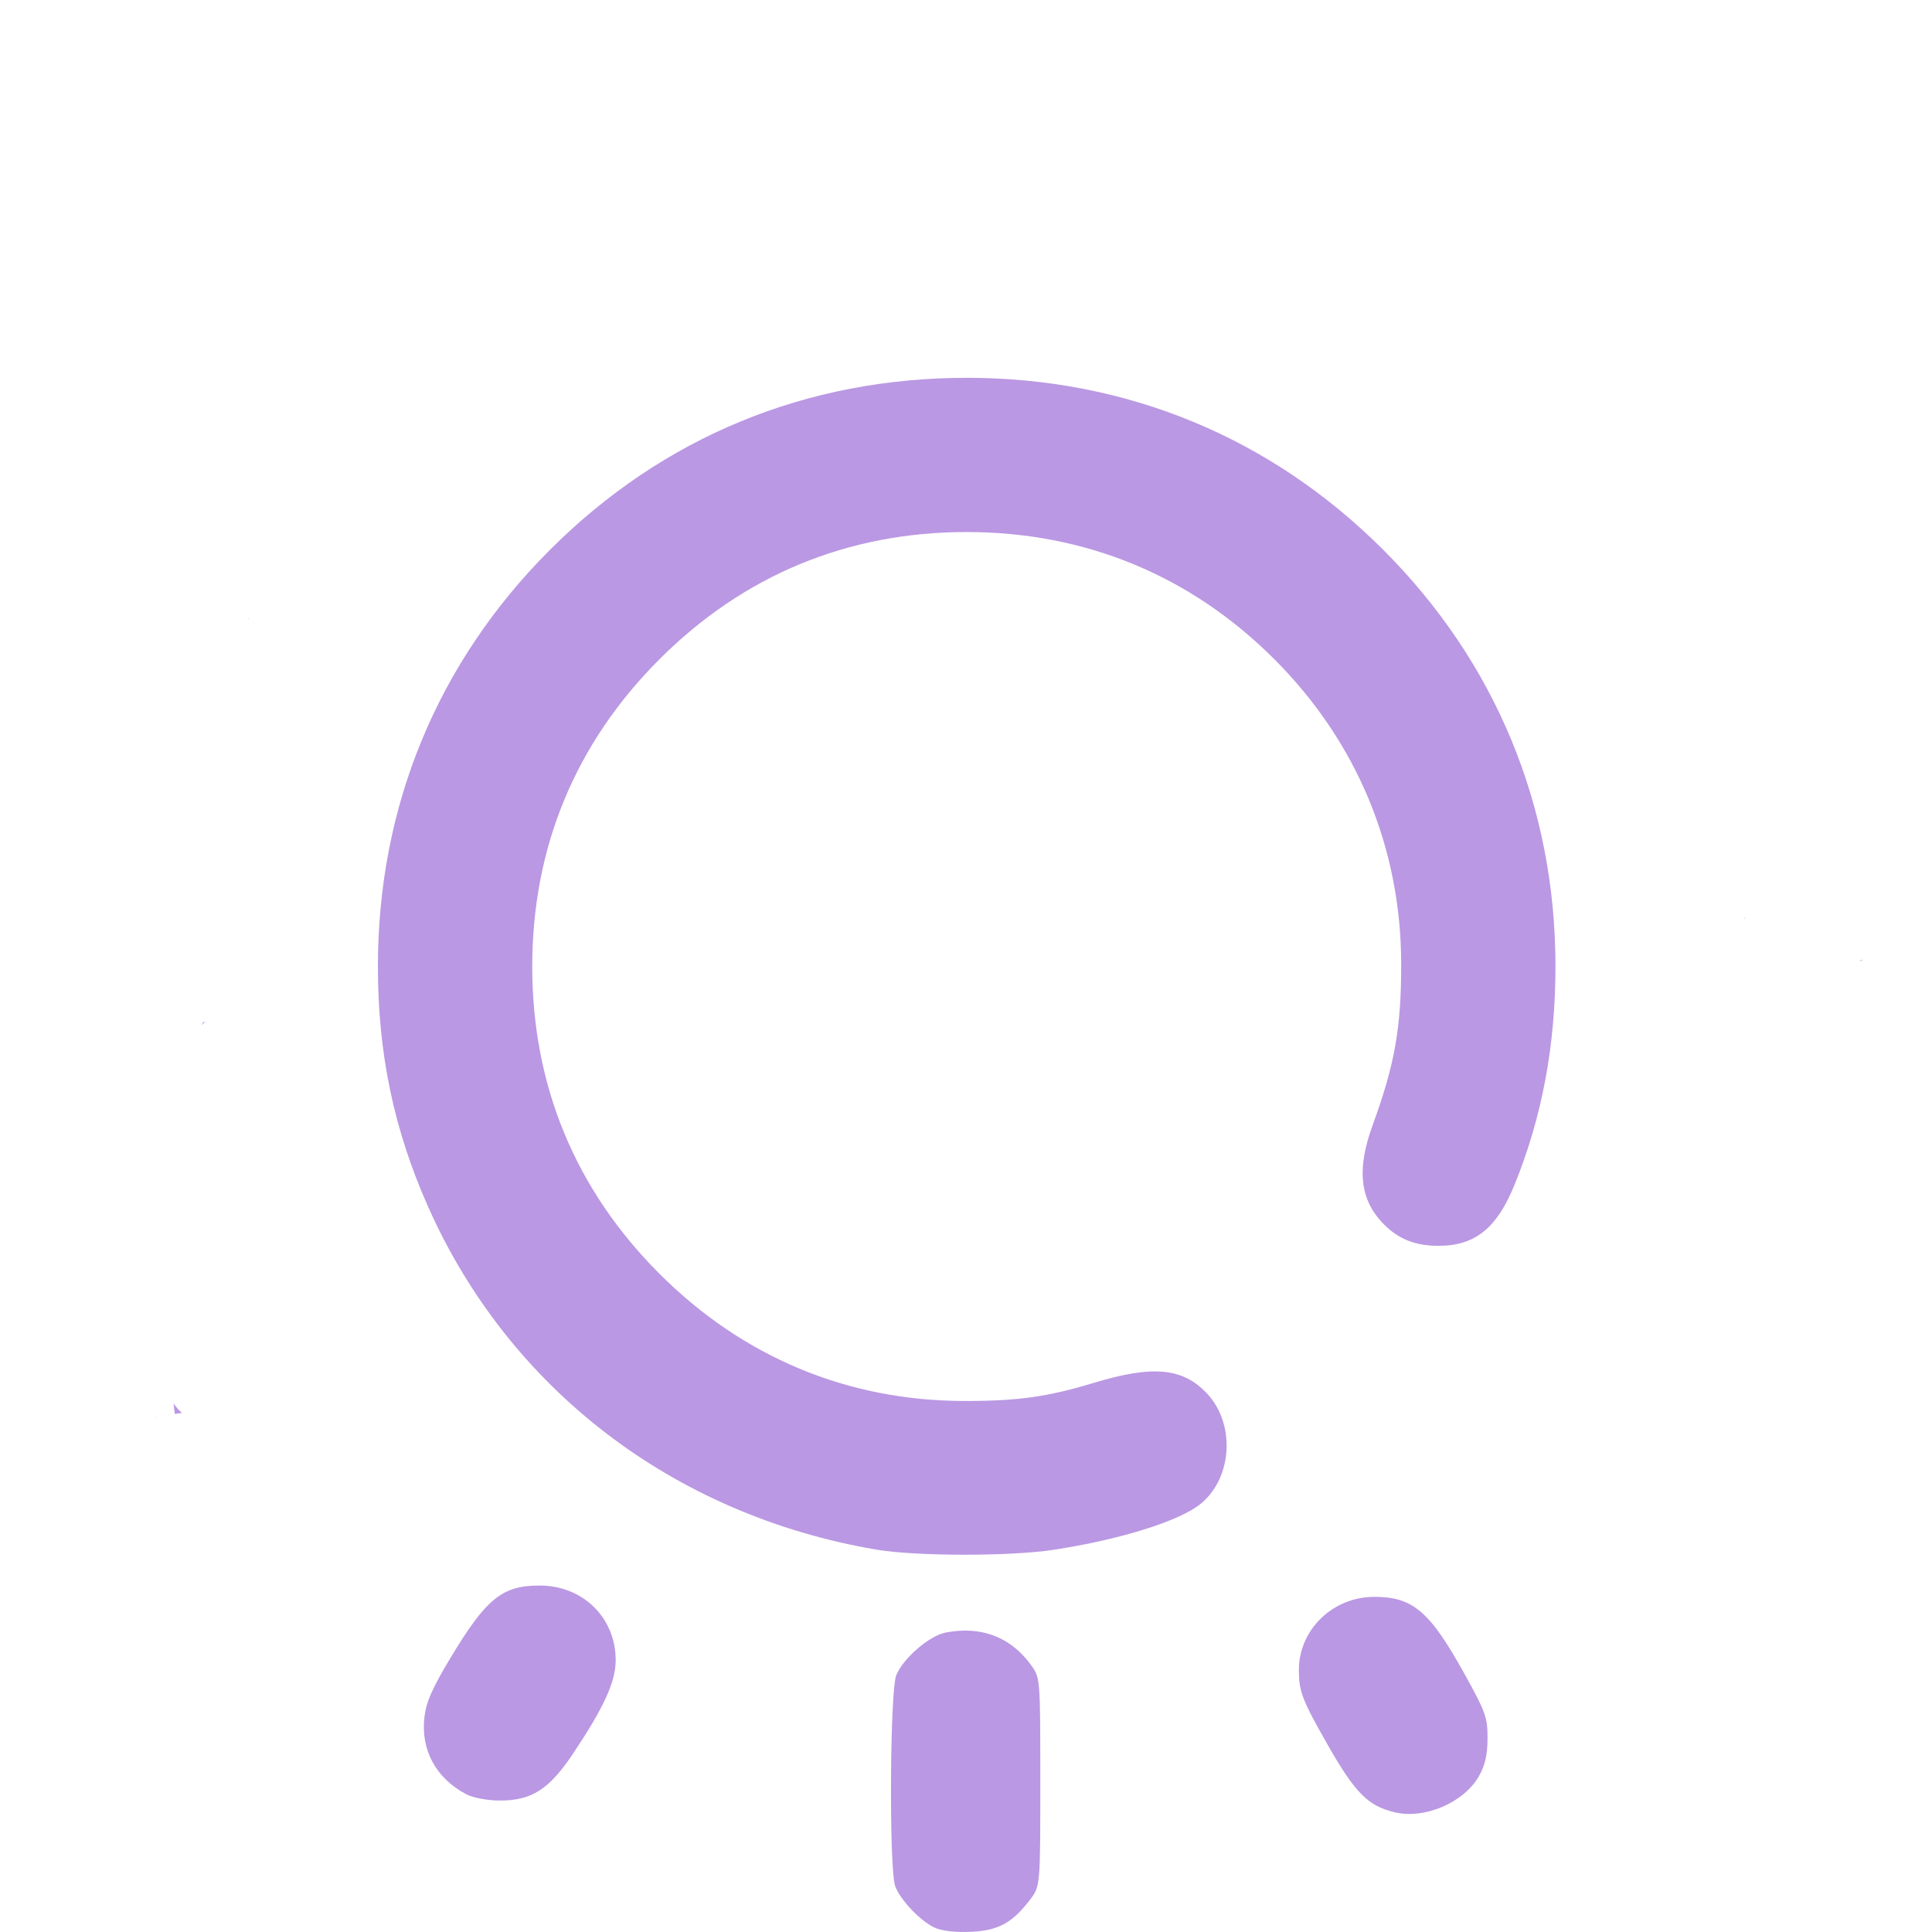
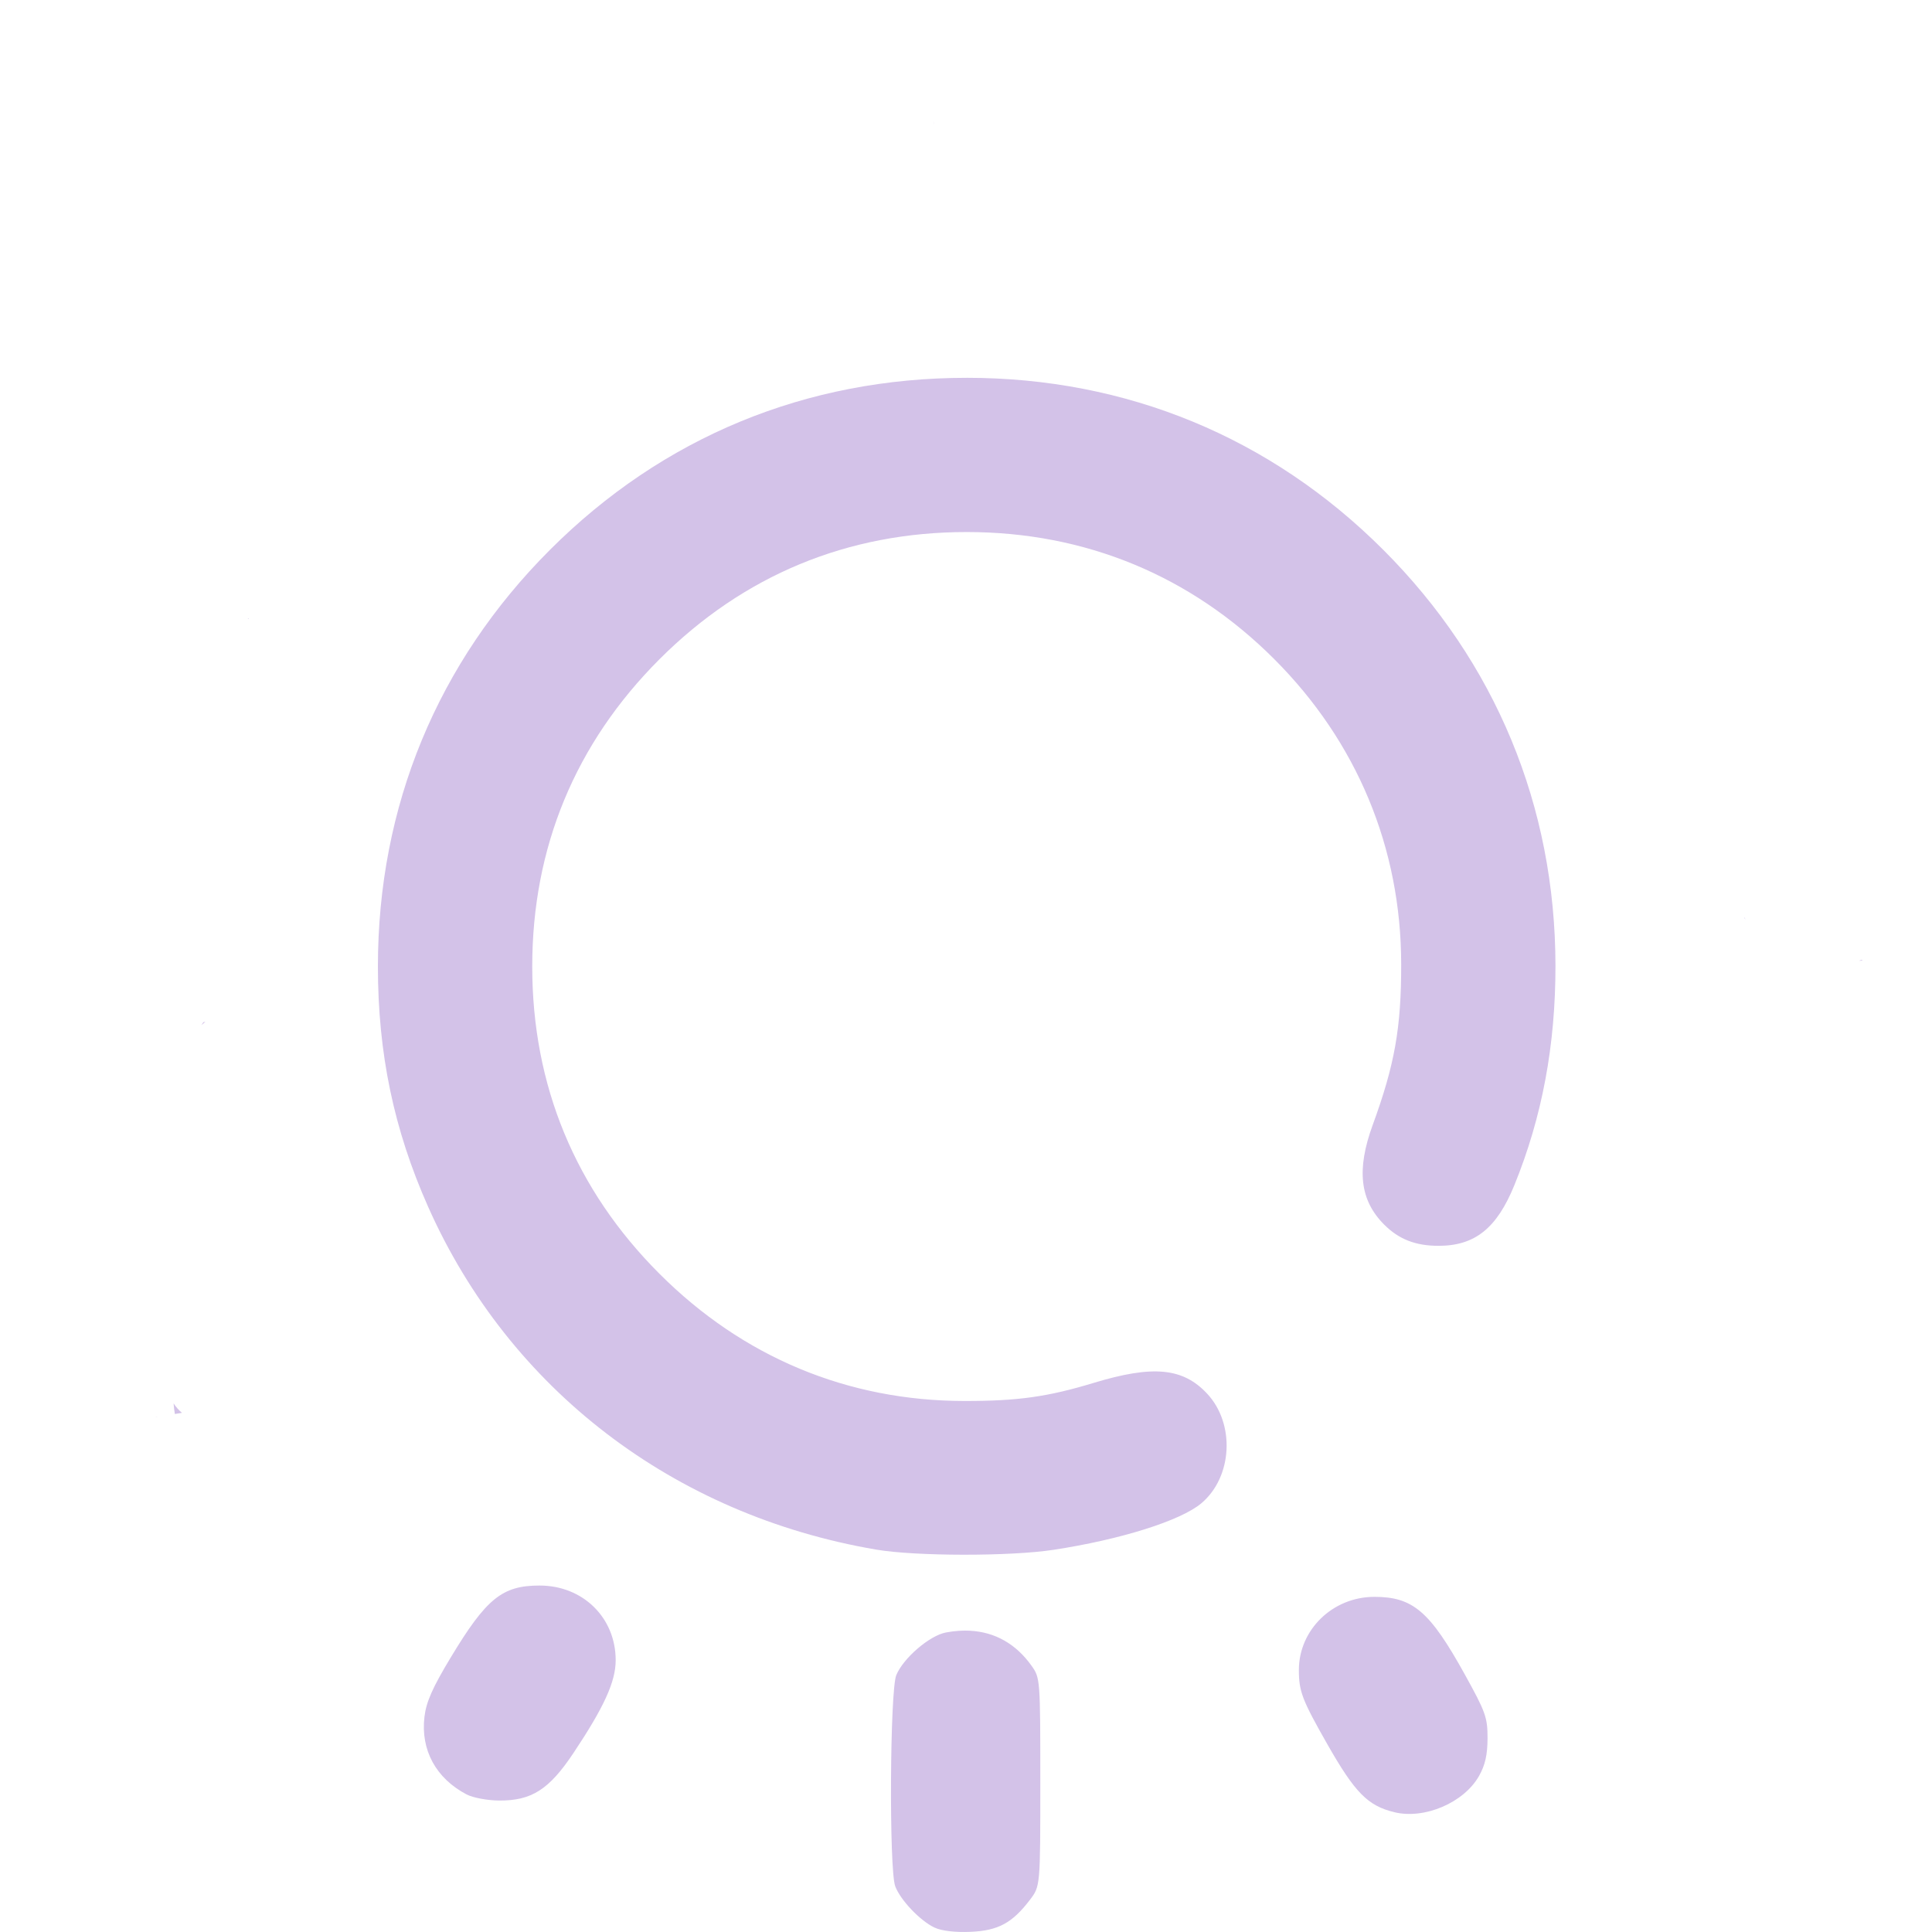
<svg xmlns="http://www.w3.org/2000/svg" xmlns:xlink="http://www.w3.org/1999/xlink" width="512" height="512" viewBox="0 0 135.467 135.467" version="1.1" id="svg1" xml:space="preserve">
  <defs id="defs1">
    <linearGradient id="linearGradient11">
-       <stop style="stop-color:#ba98e3;stop-opacity:1;" offset="0" id="stop11" />
-       <stop style="stop-color:#ba98e3;stop-opacity:1" offset="1" id="stop12" />
+       <stop style="stop-color:#d3c2e8;stop-opacity:1;" offset="0" id="stop11" />
+       <stop style="stop-color:#d3c2e8;stop-opacity:1" offset="1" id="stop12" />
    </linearGradient>
    <linearGradient xlink:href="#linearGradient11" id="linearGradient12" x1="32.192" y1="210.029" x2="133.183" y2="210.029" gradientUnits="userSpaceOnUse" />
  </defs>
  <g id="layer1" transform="matrix(0.9377842,0,0,0.9377842,-29.99041,-129.1272)">
    <path id="path11" style="fill:url(#linearGradient12);fill-opacity:1" d="m 101.792,146.775 c -0.01,0.072 -0.007,0.146 0.004,0.219 8.9e-4,-0.073 -3e-5,-0.146 -0.004,-0.219 z m 2.468,19.168 c -12,0 -22.724,4.426 -31.157,12.859 -8.423,8.423 -12.867,19.185 -12.867,31.157 0,6.497 1.192,12.202 3.754,17.964 6.063,13.637 18.363,23.05 33.497,25.633 2.954,0.504 10.017,0.513 13.264,0.017 5.024,-0.767 9.507,-2.178 11.051,-3.478 2.333,-1.963 2.544,-5.937 0.436,-8.197 -1.808,-1.938 -4.049,-2.151 -8.482,-0.807 -3.444,1.045 -5.679,1.358 -9.668,1.354 -8.733,-0.008 -16.564,-3.276 -22.801,-9.513 -6.289,-6.289 -9.512,-14.073 -9.512,-22.973 0,-8.9 3.223,-16.684 9.512,-22.973 6.289,-6.289 14.073,-9.512 22.973,-9.512 8.866,0 16.75,3.257 22.989,9.496 6.188,6.188 9.489,14.118 9.497,22.817 0.005,4.763 -0.483,7.513 -2.132,12.026 -1.222,3.346 -0.958,5.627 0.863,7.447 1.098,1.098 2.344,1.583 4.063,1.583 2.72,0 4.357,-1.311 5.671,-4.541 2.072,-5.092 3.077,-10.465 3.07,-16.411 -0.015,-11.911 -4.478,-22.69 -12.871,-31.083 -8.415,-8.415 -19.192,-12.866 -31.151,-12.866 z m -53.704,17.972 c -0.019,0.004 -0.037,0.007 -0.056,0.011 0.029,0.017 0.058,0.035 0.087,0.052 -0.01,-0.021 -0.02,-0.042 -0.03,-0.063 z m 111.884,22.376 c -0.035,0.039 -0.023,0.019 0.015,0.126 0.005,0.015 0.011,0.031 0.017,0.046 -0.008,-0.057 -0.019,-0.115 -0.032,-0.172 z m 8.772,3.17 c -0.039,-1.5e-4 -0.125,0.027 -0.163,0.044 -0.023,0.011 -0.046,0.021 -0.067,0.031 0.017,-0.002 0.033,-0.004 0.049,-0.007 0.067,-0.009 0.157,0.007 0.196,-0.047 0.003,-0.004 0.005,-0.008 0.005,-0.011 v -5.5e-4 -5.5e-4 -5.5e-4 -5.5e-4 l -5.5e-4,-5.5e-4 v -5.5e-4 -5.5e-4 l -5.5e-4,-5.6e-4 -5.5e-4,-5.5e-4 v -5.5e-4 l -5.5e-4,-5.5e-4 -5.5e-4,-5.5e-4 -5.5e-4,-5.5e-4 -5.5e-4,-5.5e-4 h -5.6e-4 -5.5e-4 -5.5e-4 c -0.004,-0.002 -0.009,-0.002 -0.014,-0.002 z m -123.873,4.627 c -0.054,0.014 -0.108,0.028 -0.162,0.042 -0.044,0.072 -0.088,0.143 -0.133,0.212 0.104,-0.085 0.202,-0.169 0.295,-0.255 z m -2.379,28.535 c 0.02,0.266 0.05,0.531 0.094,0.794 0.177,-0.029 0.354,-0.058 0.531,-0.086 -0.253,-0.214 -0.461,-0.452 -0.625,-0.708 z m -1.178,1.014 c -0.042,0.001 -0.083,0.003 -0.125,0.006 -0.011,7.2e-4 -0.036,0.008 -0.042,0.012 l -5.51e-4,5.5e-4 h -5.51e-4 v 5.5e-4 5.5e-4 h 5.51e-4 c 4.79e-4,3e-5 0.001,8e-5 0.002,0 0.055,-0.005 0.111,-0.012 0.166,-0.019 z m 28.544,12.606 c -2.799,0 -3.986,0.964 -6.666,5.413 -1.346,2.235 -1.812,3.291 -1.944,4.406 -0.293,2.478 0.855,4.592 3.15,5.8 0.467,0.246 1.554,0.451 2.425,0.457 2.431,0.017 3.741,-0.817 5.557,-3.539 2.3,-3.448 3.166,-5.35 3.166,-6.951 0,-3.182 -2.447,-5.585 -5.688,-5.585 z m 62.412,0.847 c -3.109,0 -5.642,2.457 -5.642,5.471 0,1.602 0.244,2.237 2.131,5.552 2.062,3.622 3.02,4.594 5.002,5.078 2.257,0.551 5.203,-0.707 6.335,-2.706 0.46,-0.813 0.635,-1.584 0.638,-2.819 0.004,-1.556 -0.14,-1.962 -1.712,-4.798 -2.601,-4.696 -3.867,-5.779 -6.753,-5.779 z m -30.229,2.532 c -0.267,-0.014 -0.541,-0.012 -0.821,0.006 -0.319,0.021 -0.647,0.062 -0.981,0.125 -1.222,0.229 -3.176,1.906 -3.711,3.184 -0.479,1.143 -0.547,14.557 -0.08,15.795 0.39,1.034 1.874,2.591 2.946,3.09 0.526,0.245 1.544,0.364 2.687,0.314 2.066,-0.09 3.111,-0.654 4.439,-2.395 0.775,-1.017 0.775,-1.017 0.775,-8.8 0,-7.689 -0.008,-7.794 -0.655,-8.7 -1.165,-1.634 -2.729,-2.519 -4.6,-2.618 z" />
  </g>
</svg>
